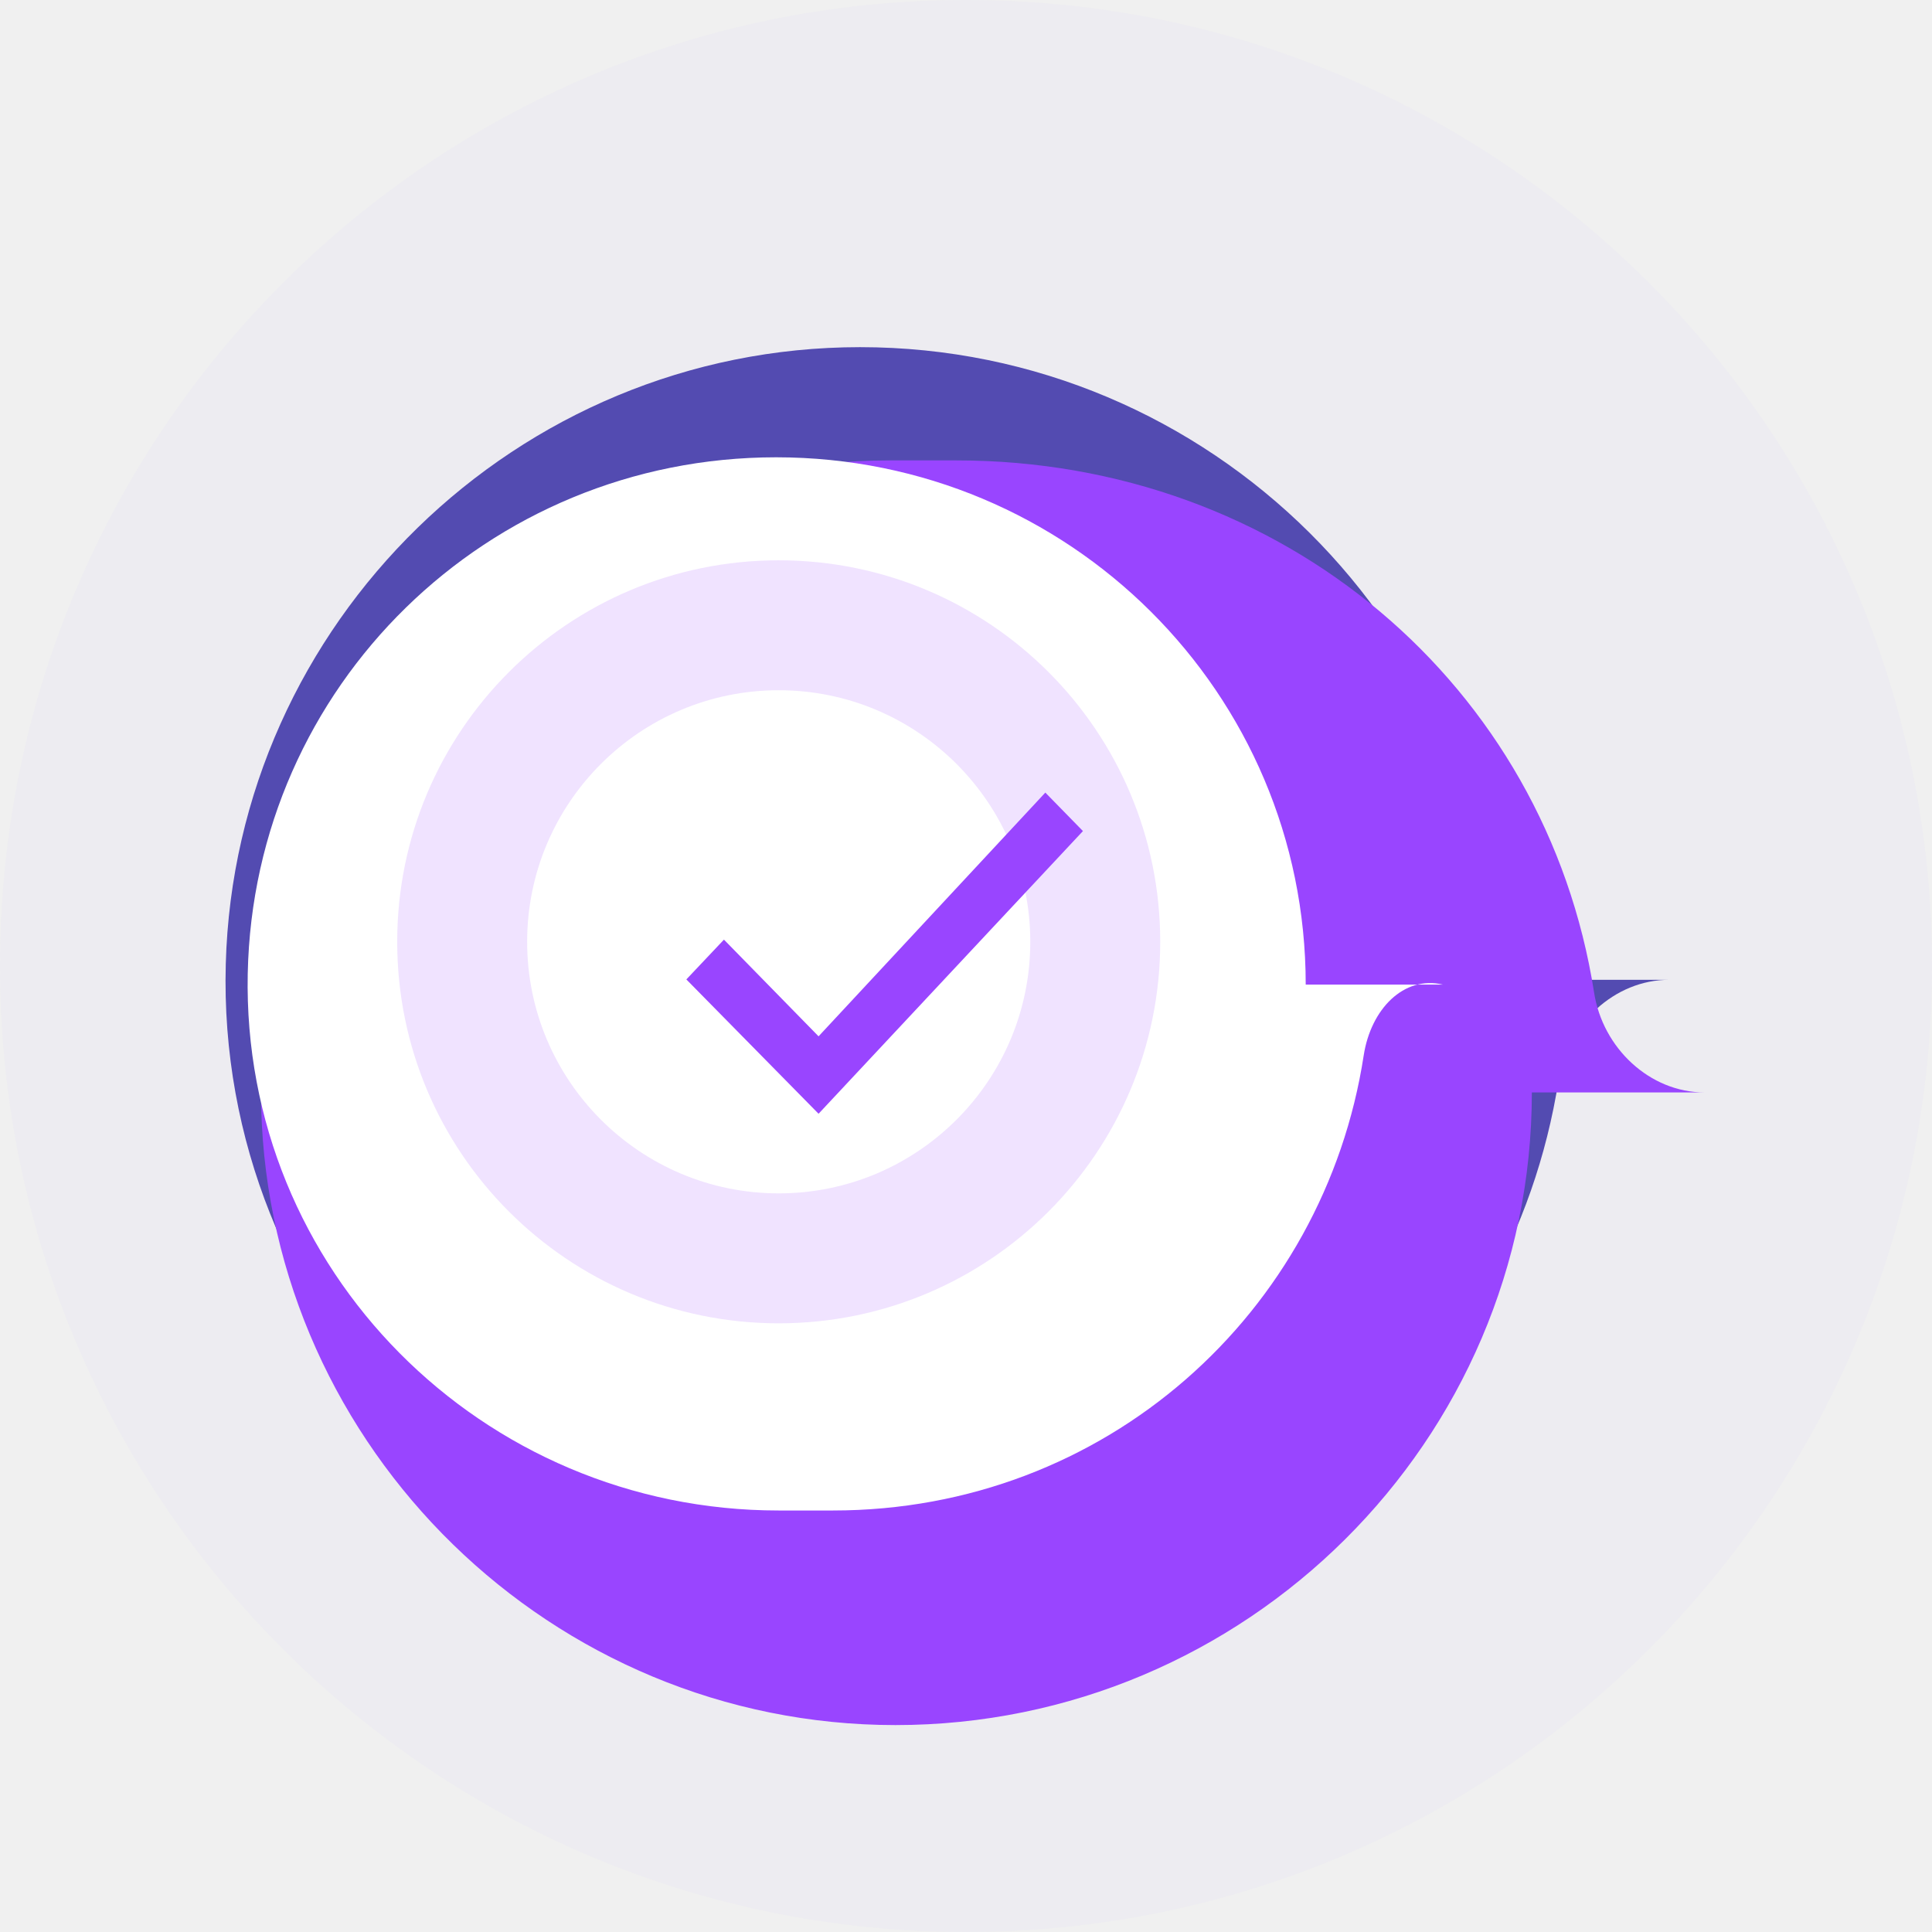
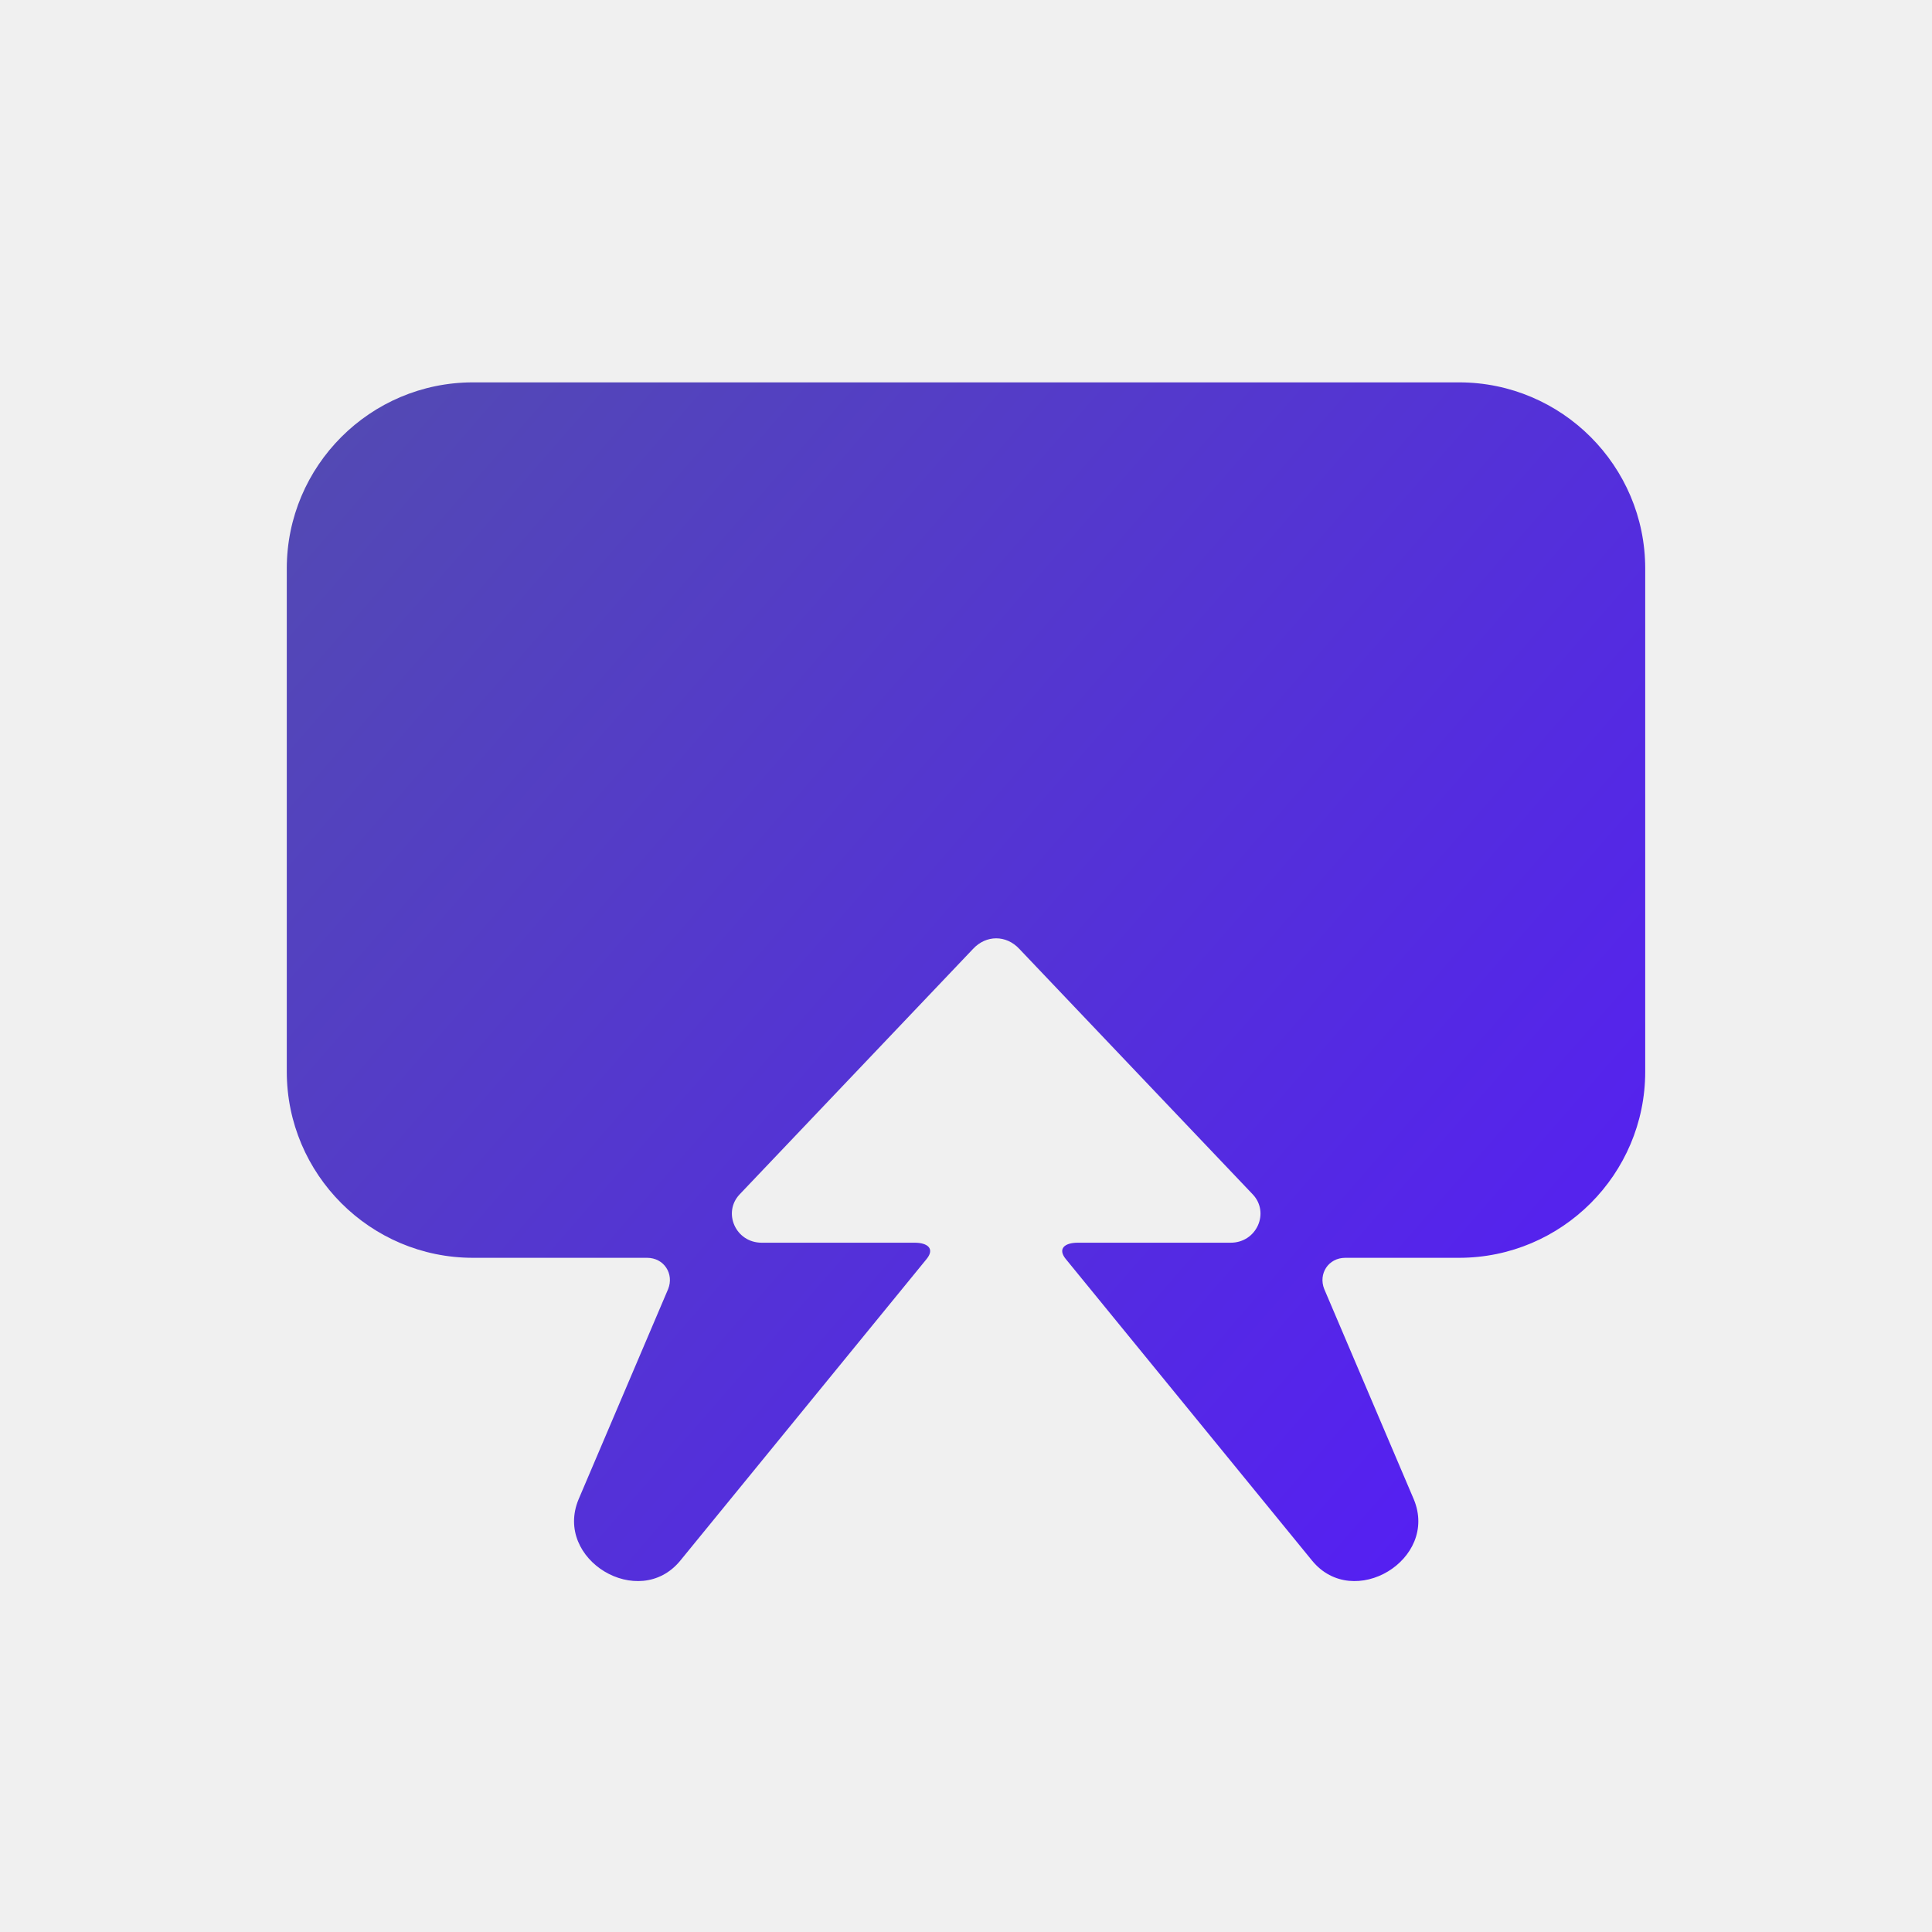
<svg xmlns="http://www.w3.org/2000/svg" width="128" height="128" viewBox="0 0 128 128" fill="none">
-   <rect width="128" height="128" rx="64" fill="#AB9FF2" fill-opacity="0.05" />
-   <path d="M110.584 64.914H99.142C99.142 41.838 80.194 23 56.979 23C34.233 23 15.569 41.285 14.958 63.869C14.317 87.213 33.181 106.787 56.605 106.787H61.014C82.669 106.787 100.083 91.863 103.264 71.544C103.831 67.848 106.962 64.914 110.584 64.914Z" fill="#534BB1" />
-   <path d="M90.072 72.376H101.489C101.489 95.453 82.54 114.291 59.326 114.291C36.58 114.291 17.915 96.005 17.305 73.421C16.664 50.077 35.528 30.503 58.952 30.503H63.361C85.016 30.503 102.429 45.428 105.611 65.746C106.177 69.443 109.308 72.376 112.931 72.376H90.072Z" fill="#9945FF" />
-   <path d="M95.592 65.231H86.507C86.507 45.905 70.831 30.297 51.421 30.297C32.304 30.297 16.8 45.448 16.413 64.507C16.015 84.116 31.907 100.074 51.587 100.074H55.182C73.258 100.074 87.734 86.96 90.35 69.917C90.825 66.858 92.996 64.622 95.592 65.231Z" fill="white" />
-   <path fill-rule="evenodd" clip-rule="evenodd" d="M51.592 37.121C37.632 37.121 26.316 48.438 26.316 62.397C26.316 76.356 37.632 87.673 51.592 87.673C65.551 87.673 76.868 76.356 76.868 62.397C76.868 48.438 65.551 37.121 51.592 37.121ZM51.592 45.73C42.394 45.73 34.925 53.199 34.925 62.397C34.925 71.595 42.394 79.064 51.592 79.064C60.79 79.064 68.259 71.595 68.259 62.397C68.259 53.199 60.79 45.73 51.592 45.73Z" fill="#9945FF" fill-opacity="0.15" />
-   <path d="M71.748 55.06L54.232 73.789L45.472 64.889L47.963 62.253L54.232 68.659L69.256 52.511L71.748 55.06Z" fill="#9945FF" />
+   <path d="M96.667 25.333H31.333C24.533 25.333 19 30.867 19 37.667V71C19 77.8 24.533 83.333 31.333 83.333H42.867C44 83.333 44.667 84.4 44.267 85.4L38.333 99.333C36.667 103.333 42.333 106.733 45.067 103.4L61.4 83.4C61.933 82.733 61.467 82.333 60.6 82.333H50.467C48.733 82.333 47.867 80.333 49 79.133L64.467 62.867C65.333 61.933 66.667 61.933 67.533 62.867L83 79.133C84.133 80.333 83.267 82.333 81.533 82.333H71.4C70.533 82.333 70.067 82.733 70.6 83.4L86.933 103.4C89.667 106.733 95.333 103.333 93.667 99.333L87.733 85.4C87.333 84.4 88 83.333 89.133 83.333H96.667C103.467 83.333 109 77.8 109 71V37.667C109 30.867 103.467 25.333 96.667 25.333Z" fill="url(#paint0_linear)" />
+   <defs>
+     <linearGradient id="paint0_linear" x1="19" y1="25.333" x2="109" y2="103.667" gradientUnits="userSpaceOnUse">
+       <stop stop-color="#534BB1" />
+       <stop offset="1" stop-color="#551BF9" />
+     </linearGradient>
+   </defs>
</svg>
